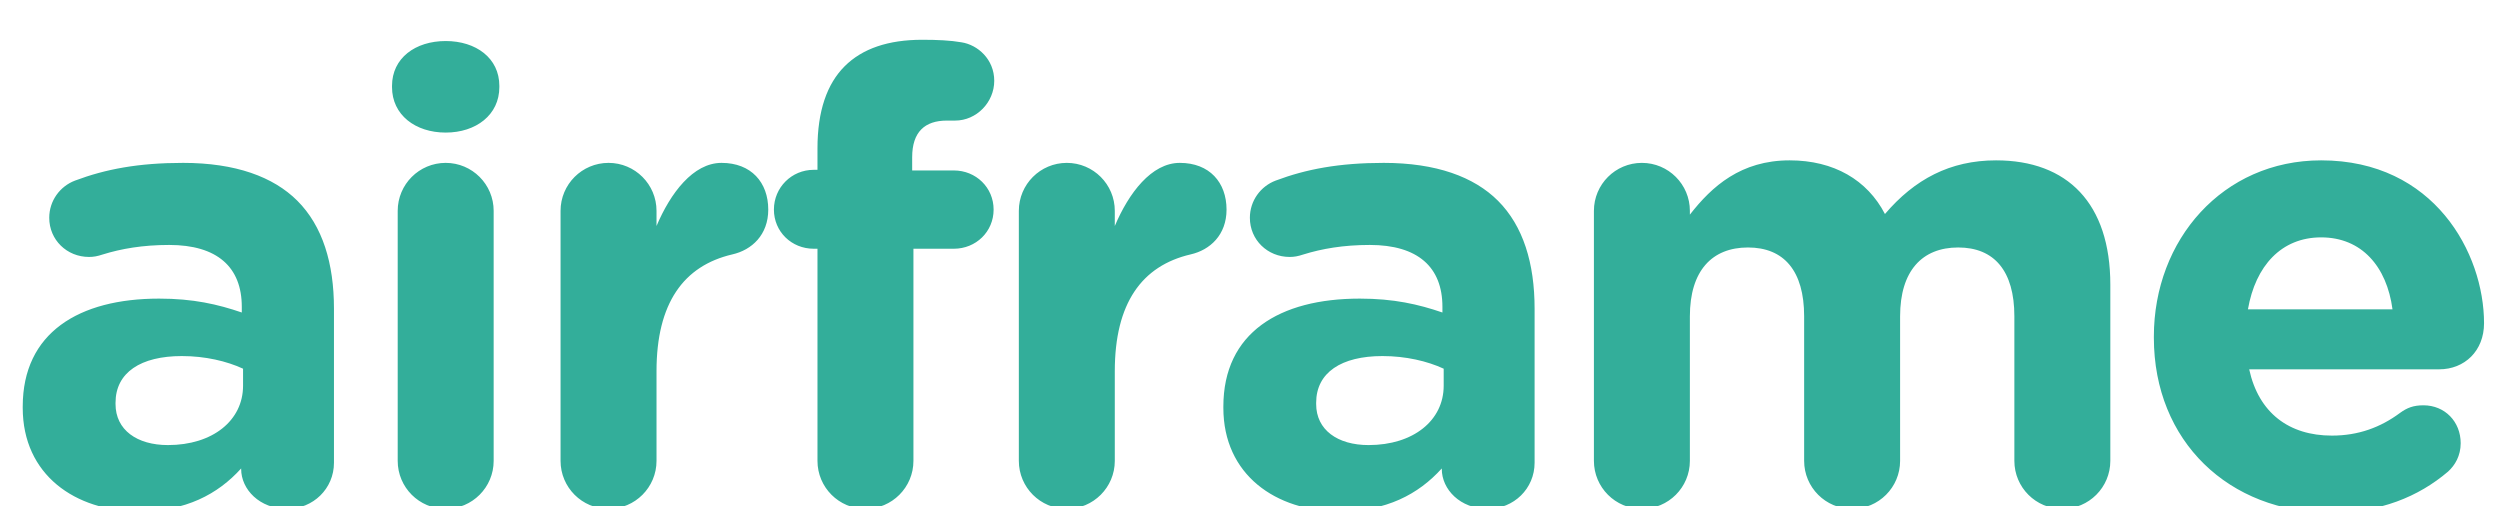
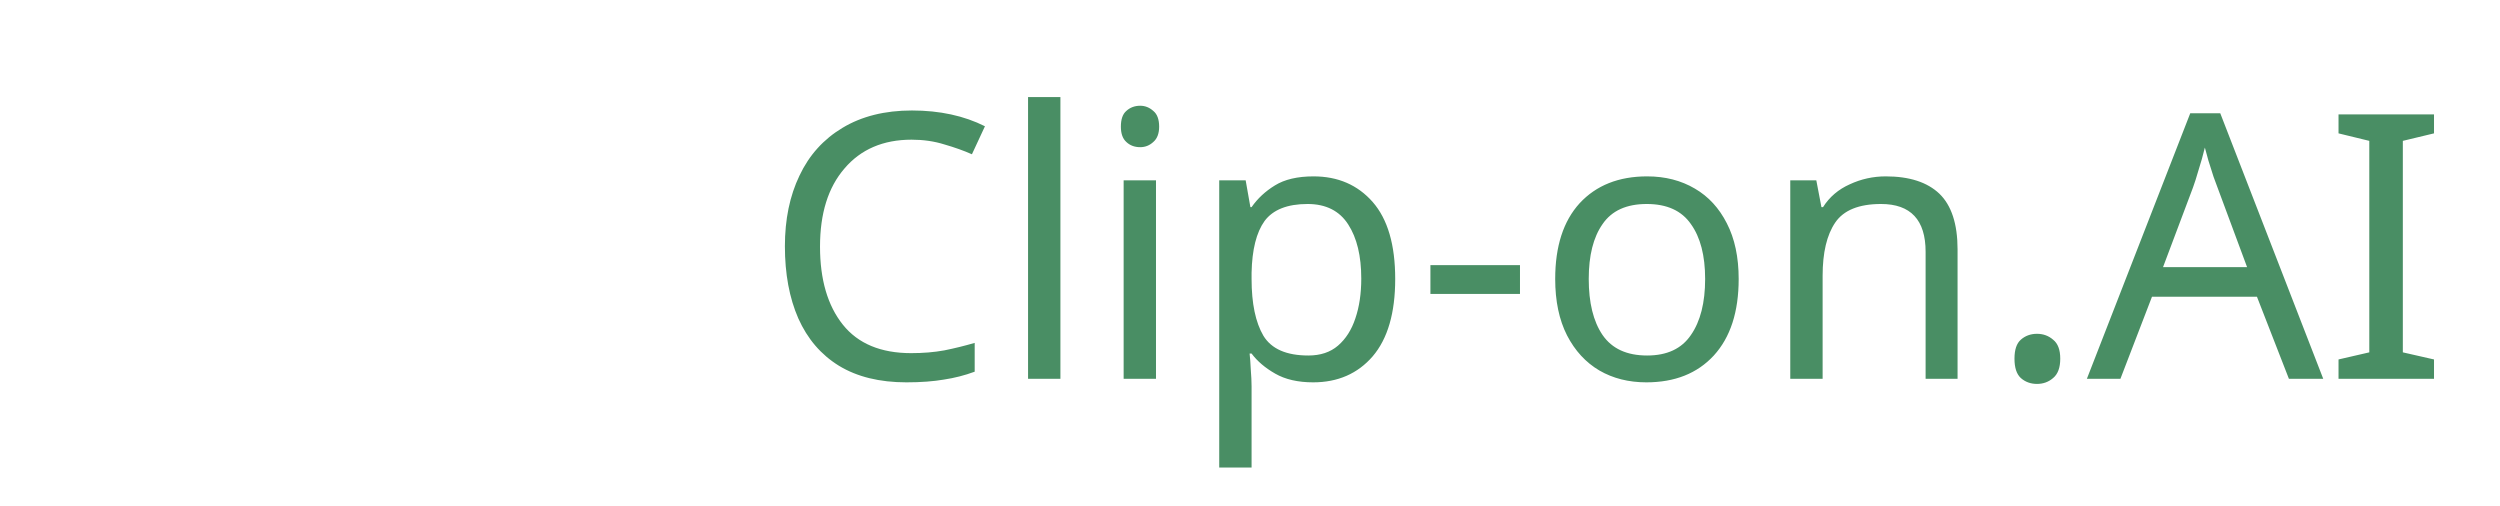
- <svg xmlns="http://www.w3.org/2000/svg" version="1.1" viewBox="0 0 99 20" width="99px" height="20px">
-   <g fill="#33AE9A" fill-rule="evenodd">
-     <path d="m5.5 20.25c-2.525 0-4.6-1.45-4.6-4.1v-0.05c0-2.925 2.225-4.275 5.4-4.275 1.35 0 2.325 0.225 3.275 0.55v-0.225c0-1.575-0.975-2.45-2.875-2.45-1.05 0-1.9 0.15-2.625 0.375-0.225 0.075-0.375 0.1-0.55 0.1-0.875 0-1.575-0.675-1.575-1.55 0-0.675 0.425-1.25 1.025-1.475 1.2-0.45 2.5-0.7 4.275-0.7 2.075 0 3.575 0.55 4.525 1.5 1 1 1.45 2.475 1.45 4.275v6.1c0 1.025-0.825 1.825-1.85 1.825-1.1 0-1.825-0.775-1.825-1.575v-0.025c-0.925 1.025-2.2 1.7-4.05 1.7zm1.15-2.625c1.775 0 2.975-0.975 2.975-2.35v-0.675c-0.65-0.3-1.5-0.5-2.425-0.5-1.625 0-2.625 0.65-2.625 1.85v0.05c0 1.025 0.85 1.625 2.075 1.625zm8.874-14.175v-0.05c0-1.1 0.925-1.775 2.125-1.775s2.125 0.675 2.125 1.775v0.05c0 1.1-0.925 1.8-2.125 1.8s-2.125-0.7-2.125-1.8zm0.225 14.8v-9.9c0-1.05 0.85-1.9 1.9-1.9s1.9 0.85 1.9 1.9v9.9c0 1.05-0.85 1.9-1.9 1.9s-1.9-0.85-1.9-1.9zm6.449 0v-9.9c0-1.05 0.85-1.9 1.9-1.9s1.9 0.85 1.9 1.9v0.6c0.55-1.3 1.45-2.5 2.575-2.5 1.175 0 1.85 0.775 1.85 1.85 0 1-0.65 1.6-1.425 1.775-1.925 0.45-3 1.925-3 4.625v3.55c0 1.05-0.85 1.9-1.9 1.9s-1.9-0.85-1.9-1.9zm10.174 0v-8.4h-0.15c-0.875 0-1.575-0.675-1.575-1.55s0.7-1.575 1.575-1.575h0.15v-0.85c0-1.475 0.375-2.55 1.075-3.25s1.725-1.05 3.075-1.05c0.6 0 1.125 0.025 1.55 0.1 0.65 0.1 1.3 0.675 1.3 1.525s-0.7 1.575-1.55 1.575h-0.325c-0.875 0-1.375 0.45-1.375 1.45v0.525h1.65c0.875 0 1.575 0.675 1.575 1.55s-0.7 1.55-1.575 1.55h-1.6v8.4c0 1.05-0.85 1.9-1.9 1.9s-1.9-0.85-1.9-1.9zm7.974 0v-9.9c0-1.05 0.85-1.9 1.9-1.9s1.9 0.85 1.9 1.9v0.6c0.55-1.3 1.45-2.5 2.575-2.5 1.175 0 1.85 0.775 1.85 1.85 0 1-0.65 1.6-1.425 1.775-1.925 0.45-3 1.925-3 4.625v3.55c0 1.05-0.85 1.9-1.9 1.9s-1.9-0.85-1.9-1.9zm12.699 2c-2.525 0-4.6-1.45-4.6-4.1v-0.05c0-2.925 2.225-4.275 5.4-4.275 1.35 0 2.325 0.225 3.275 0.55v-0.225c0-1.575-0.975-2.45-2.875-2.45-1.05 0-1.9 0.15-2.625 0.375-0.225 0.075-0.375 0.1-0.55 0.1-0.875 0-1.575-0.675-1.575-1.55 0-0.675 0.425-1.25 1.025-1.475 1.2-0.45 2.5-0.7 4.275-0.7 2.075 0 3.575 0.55 4.525 1.5 1 1 1.45 2.475 1.45 4.275v6.1c0 1.025-0.825 1.825-1.85 1.825-1.1 0-1.825-0.775-1.825-1.575v-0.025c-0.925 1.025-2.2 1.7-4.05 1.7zm1.15-2.625c1.775 0 2.975-0.975 2.975-2.35v-0.675c-0.65-0.3-1.5-0.5-2.425-0.5-1.625 0-2.625 0.65-2.625 1.85v0.05c0 1.025 0.85 1.625 2.075 1.625zm8.924 0.625v-9.9c0-1.05 0.85-1.9 1.9-1.9s1.9 0.85 1.9 1.9v0.15c0.875-1.125 2.025-2.15 3.95-2.15 1.75 0 3.075 0.775 3.775 2.125 1.175-1.375 2.575-2.125 4.4-2.125 2.825 0 4.525 1.7 4.525 4.925v6.975c0 1.05-0.85 1.9-1.9 1.9s-1.9-0.85-1.9-1.9v-5.725c0-1.8-0.8-2.725-2.225-2.725s-2.3 0.925-2.3 2.725v5.725c0 1.05-0.85 1.9-1.9 1.9s-1.9-0.85-1.9-1.9v-5.725c0-1.8-0.8-2.725-2.225-2.725s-2.3 0.925-2.3 2.725v5.725c0 1.05-0.85 1.9-1.9 1.9s-1.9-0.85-1.9-1.9zm25.899-6h5.725c-0.225-1.7-1.225-2.85-2.825-2.85-1.575 0-2.6 1.125-2.9 2.85zm7.925 6.425c-1.175 1-2.7 1.625-4.65 1.625-4.025 0-7-2.825-7-6.925v-0.05c0-3.825 2.725-6.975 6.625-6.975 4.475 0 6.45 3.675 6.45 6.45 0 1.1-0.775 1.825-1.775 1.825h-7.525c0.375 1.725 1.575 2.625 3.275 2.625 1.05 0 1.925-0.325 2.7-0.9 0.275-0.2 0.525-0.3 0.925-0.3 0.85 0 1.475 0.65 1.475 1.5 0 0.5-0.225 0.875-0.5 1.125z" />
-   </g>
+ <svg xmlns="http://www.w3.org/2000/svg" version="1.1" viewBox="0 0 99 20" width="99px" height="20px" id="svg1">
+   <defs id="defs1" />
+   <text xml:space="preserve" style="font-size:14.667px;font-family:'HoloLens MDL2 Assets';-inkscape-font-specification:'HoloLens MDL2 Assets';fill:#498e64;fill-opacity:1" x="30.19" y="15" id="text1">
+     <tspan id="tspan1" x="30.19" y="15" style="font-style:normal;font-variant:normal;font-weight:normal;font-stretch:normal;font-family:Impact;-inkscape-font-specification:Impact;fill:#498e64;fill-opacity:1">Clip-on.AI</tspan>
+   </text>
</svg>
